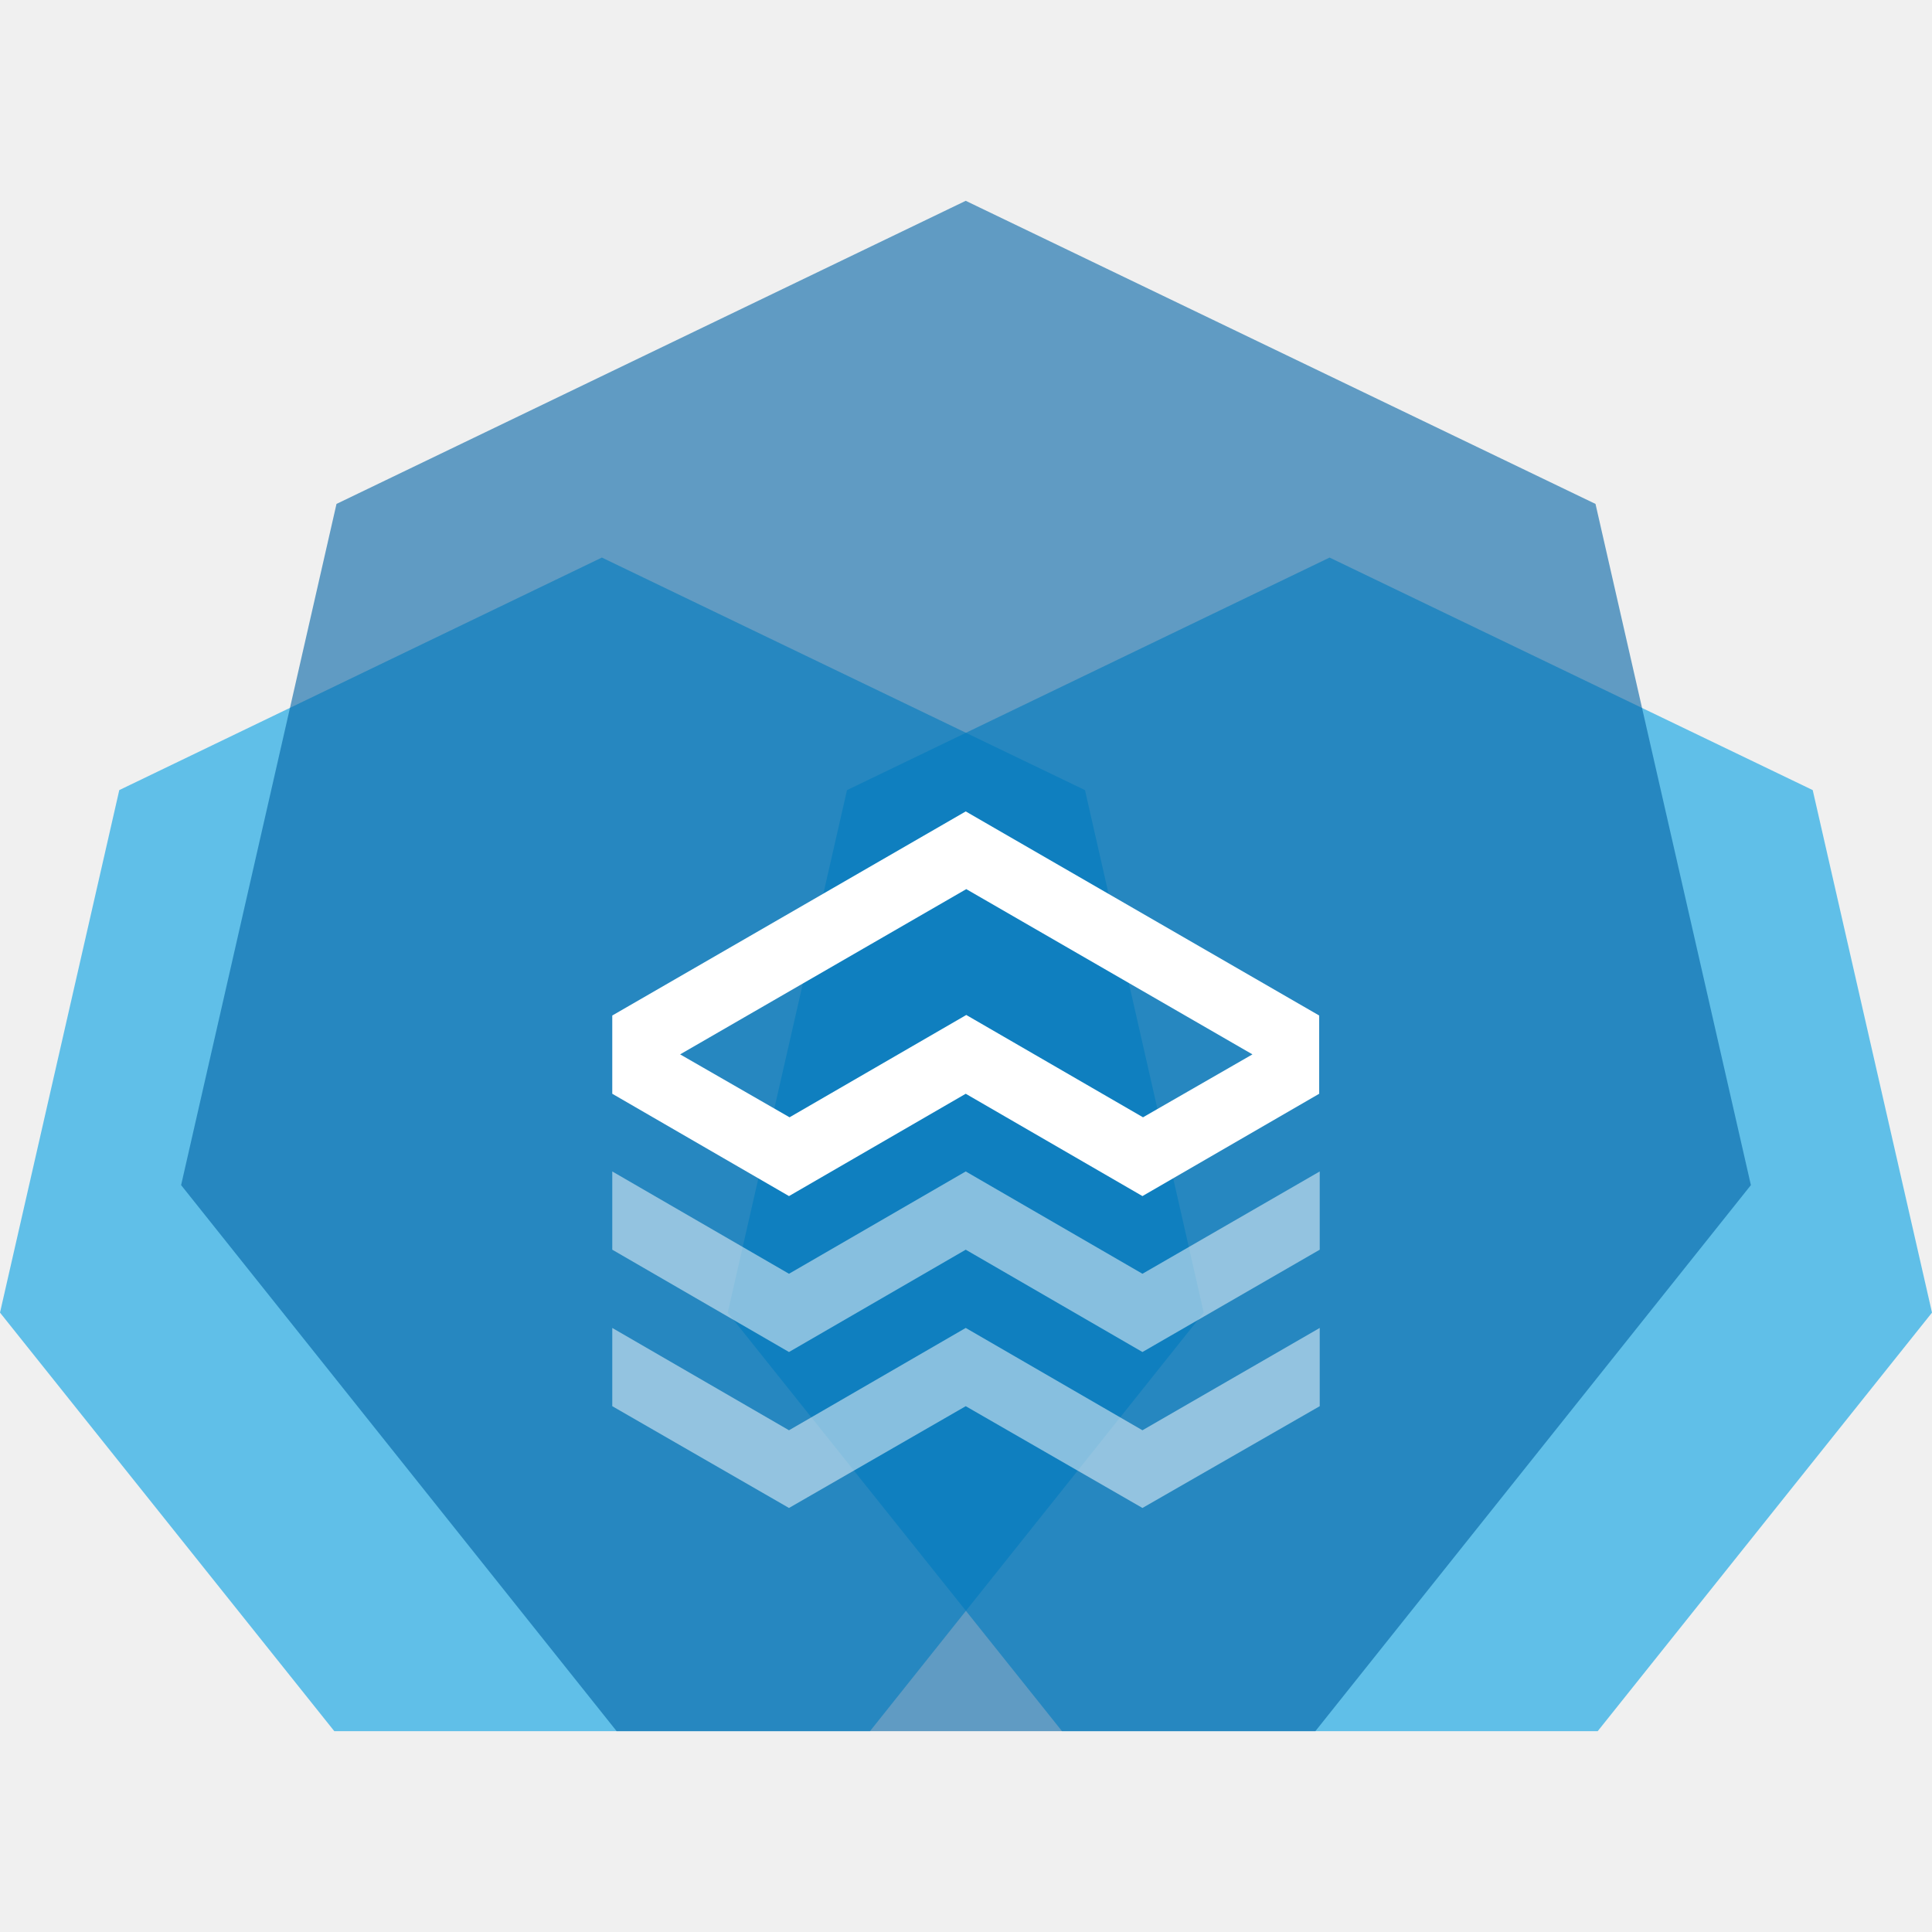
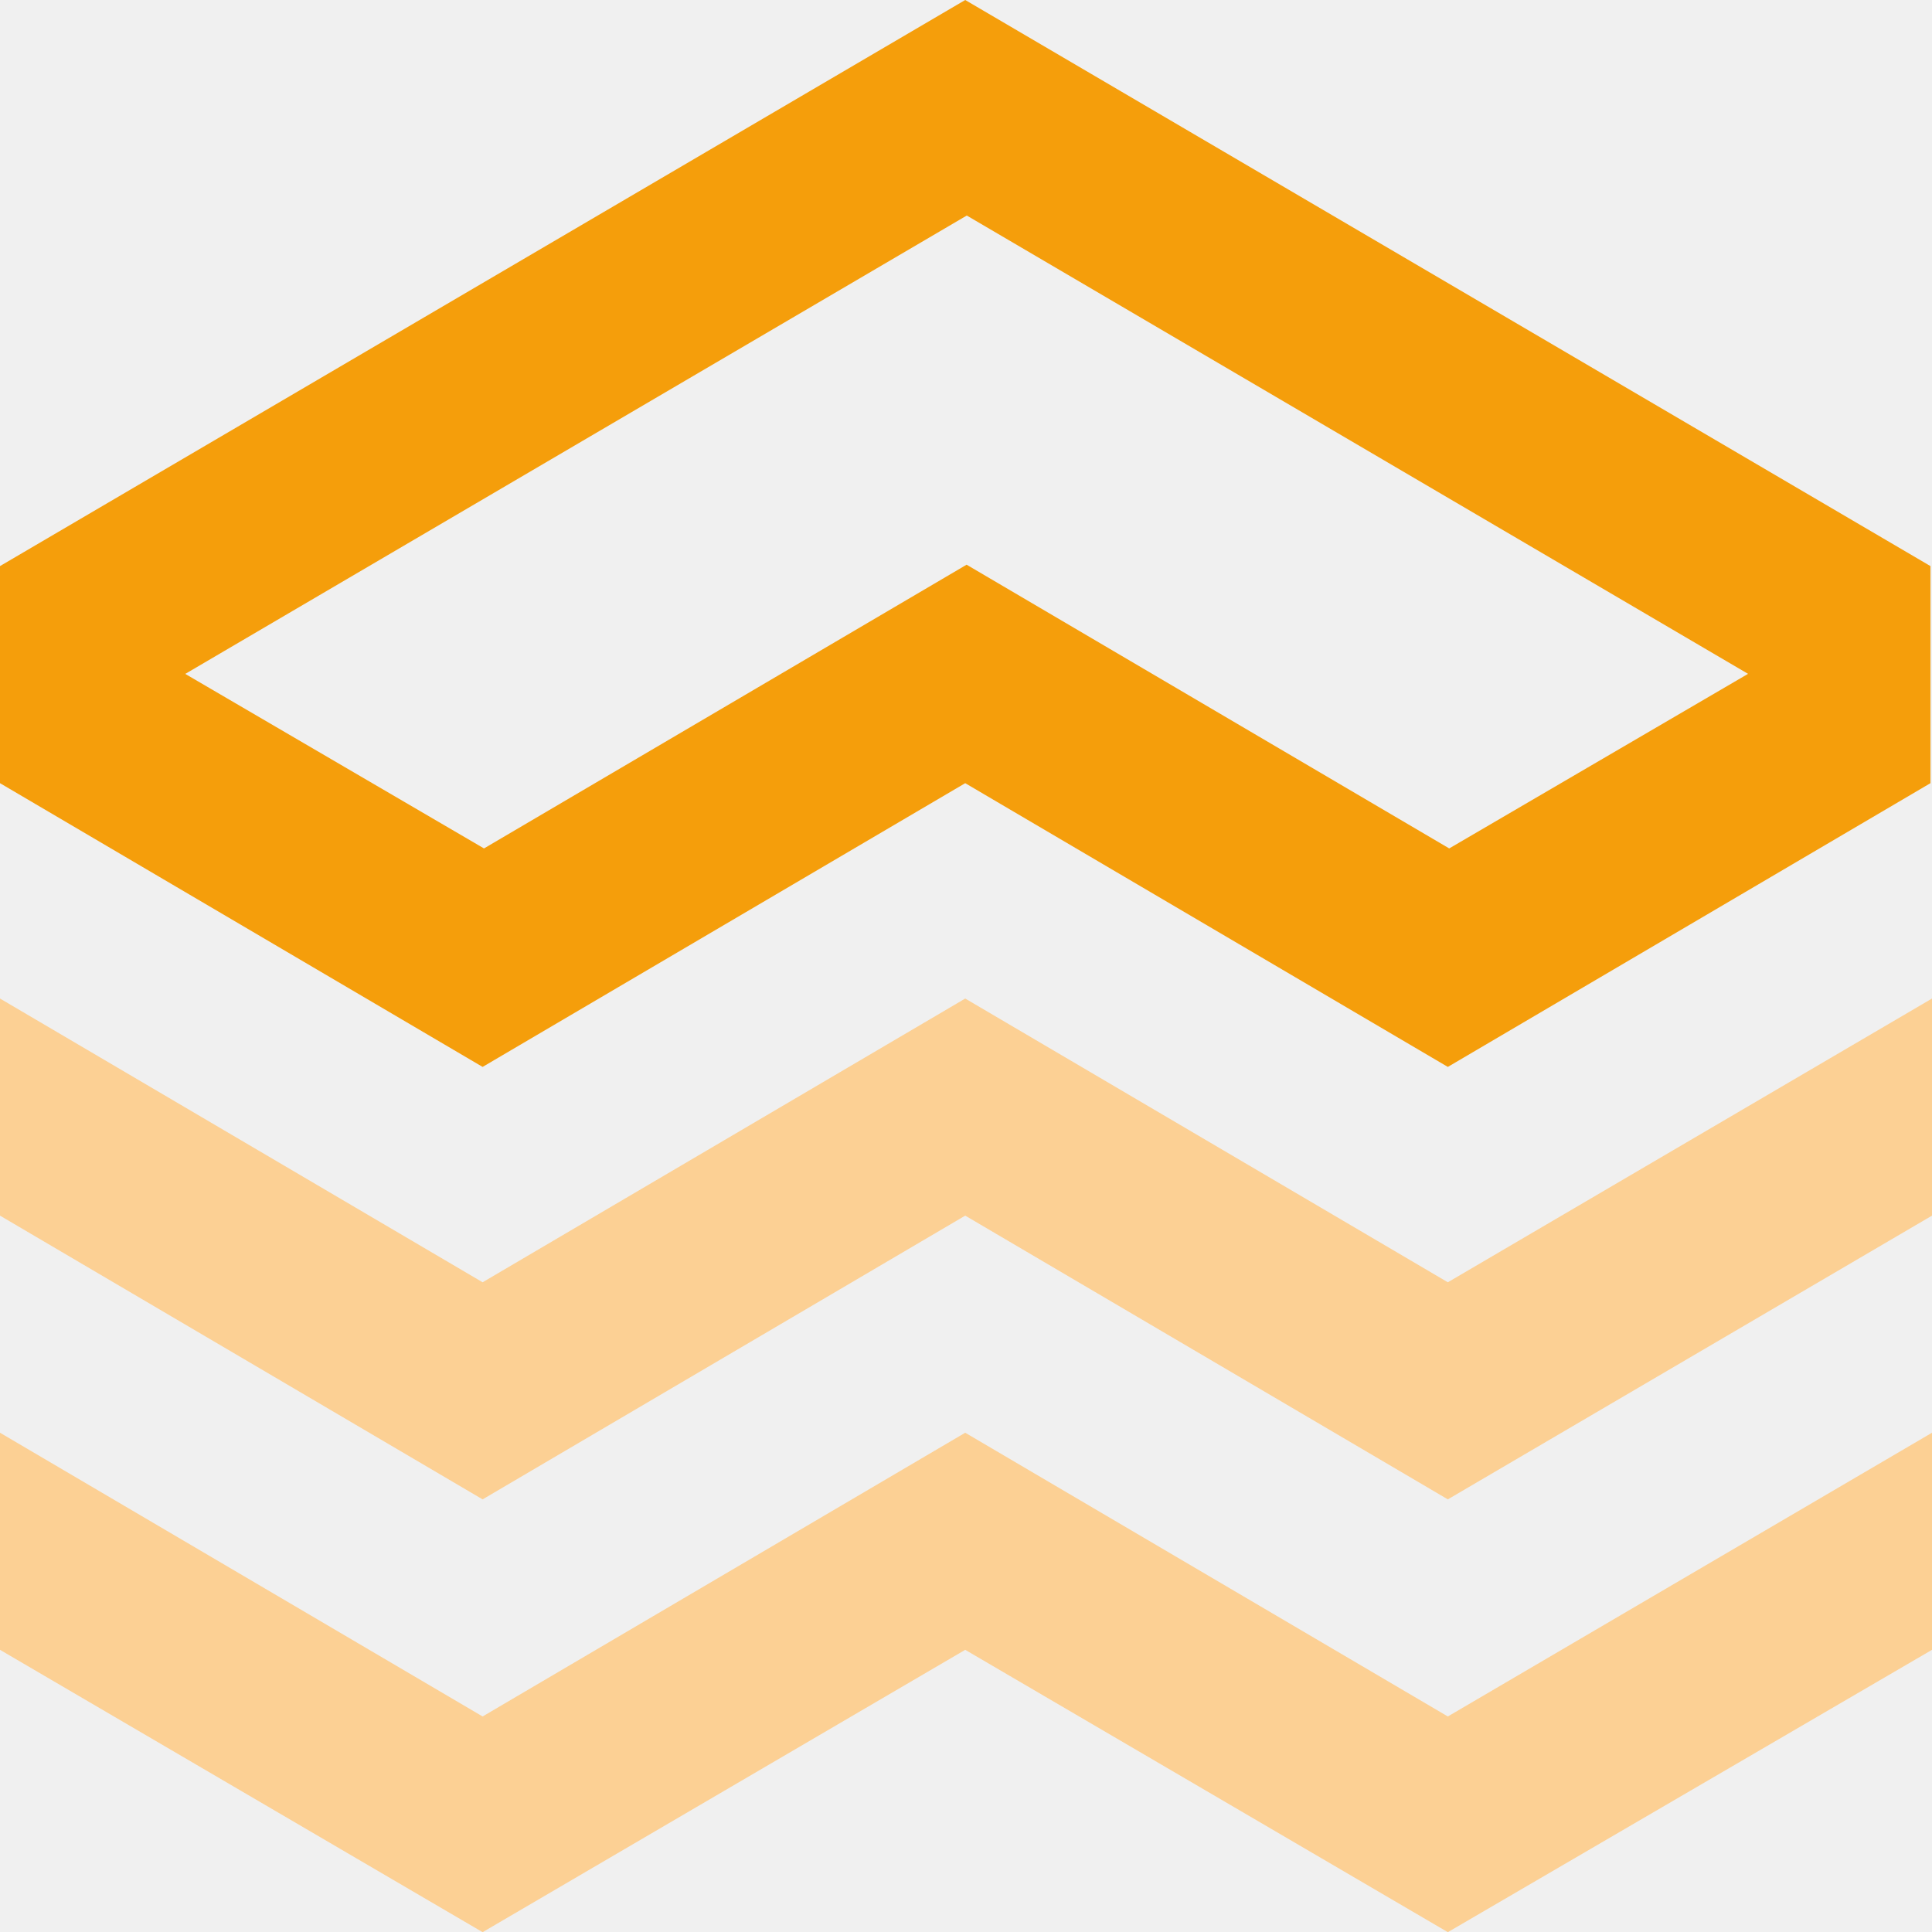
- <svg xmlns="http://www.w3.org/2000/svg" width="100" height="100" viewBox="0 0 100 100" fill="none">
-   <g clip-path="url(#clip0)">
-     <path opacity="0.6" d="M31.153 28.859L6.174 40.895L0 67.941L17.304 89.606H45.03L62.305 67.941L56.16 40.895L31.153 28.859Z" fill="#009FE3" />
-     <path opacity="0.6" d="M68.819 28.859L43.84 40.895L37.666 67.941L54.97 89.606H82.696L100 67.941L93.826 40.895L68.819 28.859Z" fill="#009FE3" />
-     <path opacity="0.6" d="M49.986 10.394L17.417 26.083L9.374 61.342L31.917 89.606H68.083L90.626 61.342L82.583 26.083L49.986 10.394Z" fill="#0063A5" />
-     <path fill-rule="evenodd" clip-rule="evenodd" d="M49.986 56.613L40.838 61.909L31.691 56.613V52.563L49.986 41.999L68.281 52.563V56.613L59.133 61.909L49.986 56.613ZM35.203 54.574L40.867 57.831L50.014 52.535L59.162 57.831L64.826 54.574L50.014 46.021L35.203 54.574Z" fill="white" />
-     <path opacity="0.5" fill-rule="evenodd" clip-rule="evenodd" d="M49.986 64.684L40.838 69.98L31.691 64.684V60.634L40.838 65.93L49.986 60.634L59.133 65.93L68.309 60.634V64.684L59.133 69.98L49.986 64.684Z" fill="white" />
-     <path opacity="0.5" fill-rule="evenodd" clip-rule="evenodd" d="M49.986 72.784L40.838 78.052L31.691 72.784V68.734L40.838 74.03L49.986 68.734L59.133 74.03L68.309 68.734V72.784L59.133 78.052L49.986 72.784Z" fill="white" />
+ <svg xmlns="http://www.w3.org/2000/svg" id="Ebene_2" data-name="Ebene 2" viewBox="0 0 111.33 111.33">
+   <defs>
+     <style>
+       .cls-1 {
+         fill: #fcd094;
+       }
+ 
+       .cls-1, .cls-2 {
+         fill-rule: evenodd;
+         stroke-width: 0px;
+       }
+ 
+       .cls-2 {
+         fill: #f59e0b;
+       }
+     </style>
+   </defs>
+   <g id="White">
+     <g id="v1.0_metalstack_io_logo_RGB_picture_mark_for_white">
+       <g>
+         <path class="cls-2" d="m55.62,45.13l-27.81,16.35L0,45.13v-12.51L55.62,0l55.62,32.62v12.51l-27.81,16.35-27.81-16.35Zm-44.95-6.3l17.22,10.06,27.81-16.35,27.81,16.35,17.22-10.06L55.71,12.42,10.68,38.83Z" />
+         <path class="cls-1" d="m0,70.05v-12.51l27.81,16.35,27.81-16.35,27.81,16.35,27.9-16.35v12.51l-27.9,16.35-27.81-16.35-27.81,16.35L0,70.05Z" />
+         <path class="cls-1" d="m0,95.07v-12.51l27.81,16.35,27.81-16.35,27.81,16.35,27.9-16.35v12.51l-27.9,16.27-27.81-16.27-27.81,16.27L0,95.07Z" />
+       </g>
+     </g>
  </g>
-   <defs>
-     <clipPath id="clip0">
-       <rect width="100" height="100" fill="white" />
-     </clipPath>
-   </defs>
</svg>
